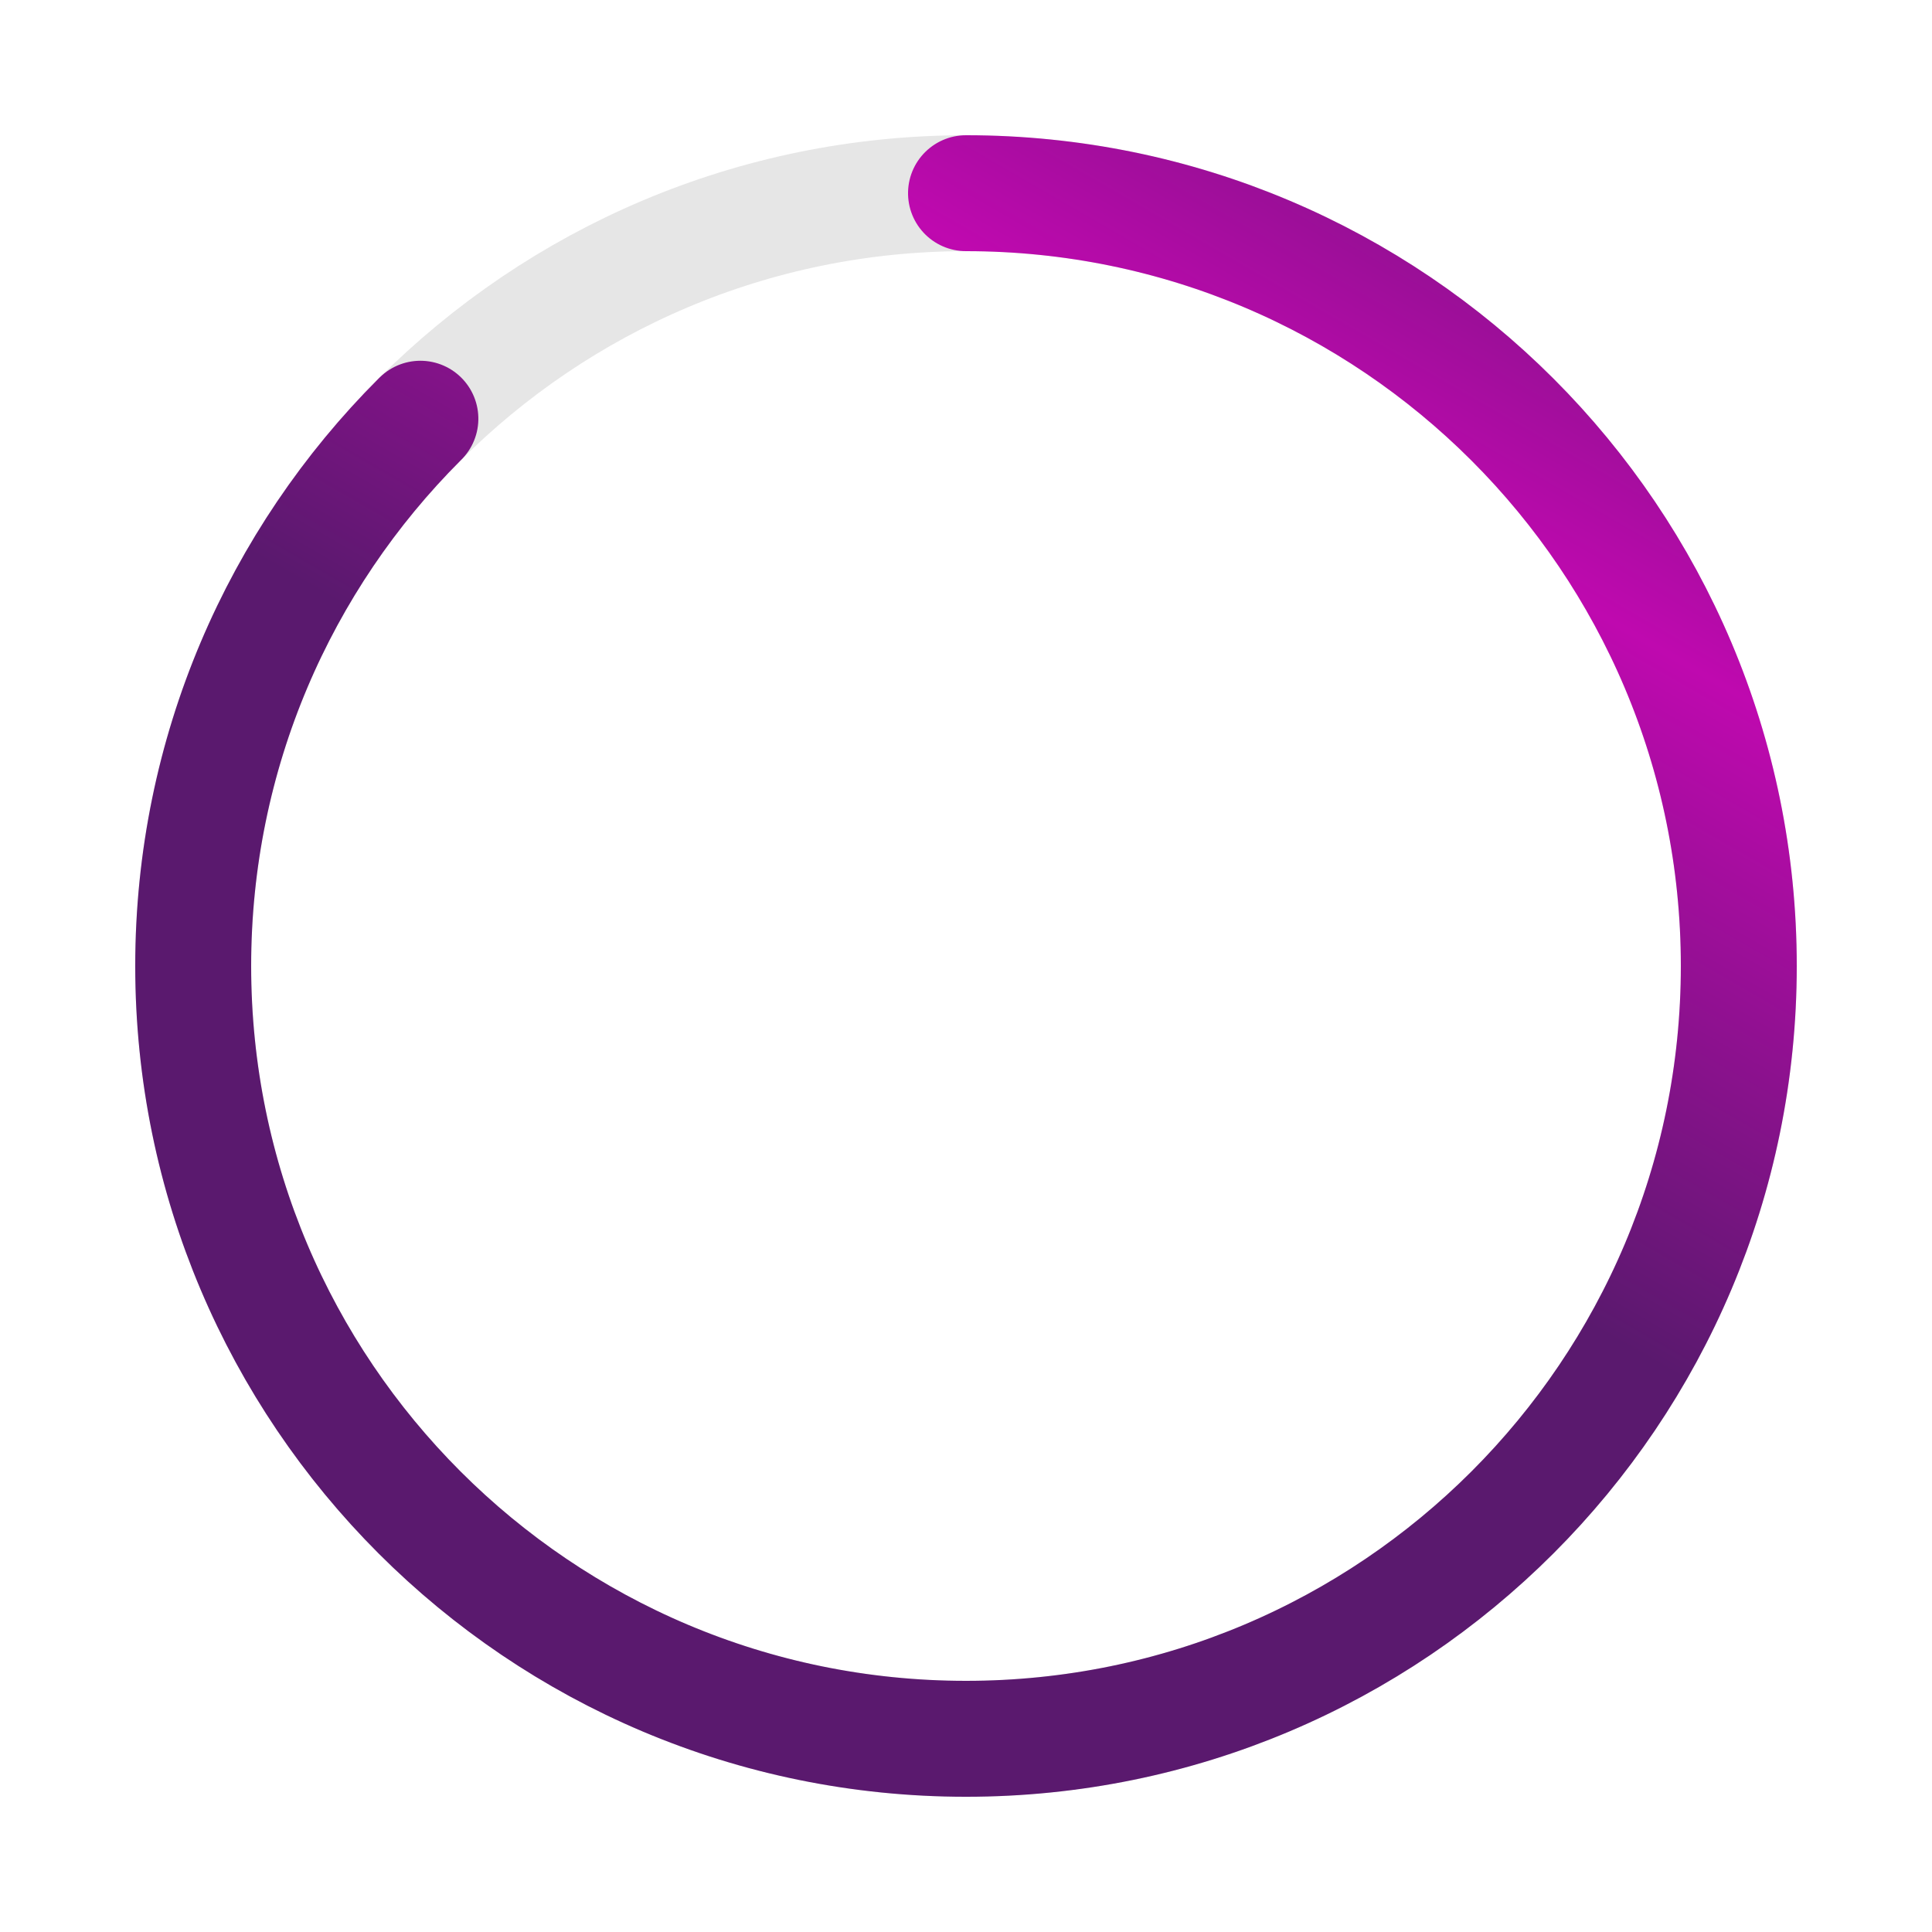
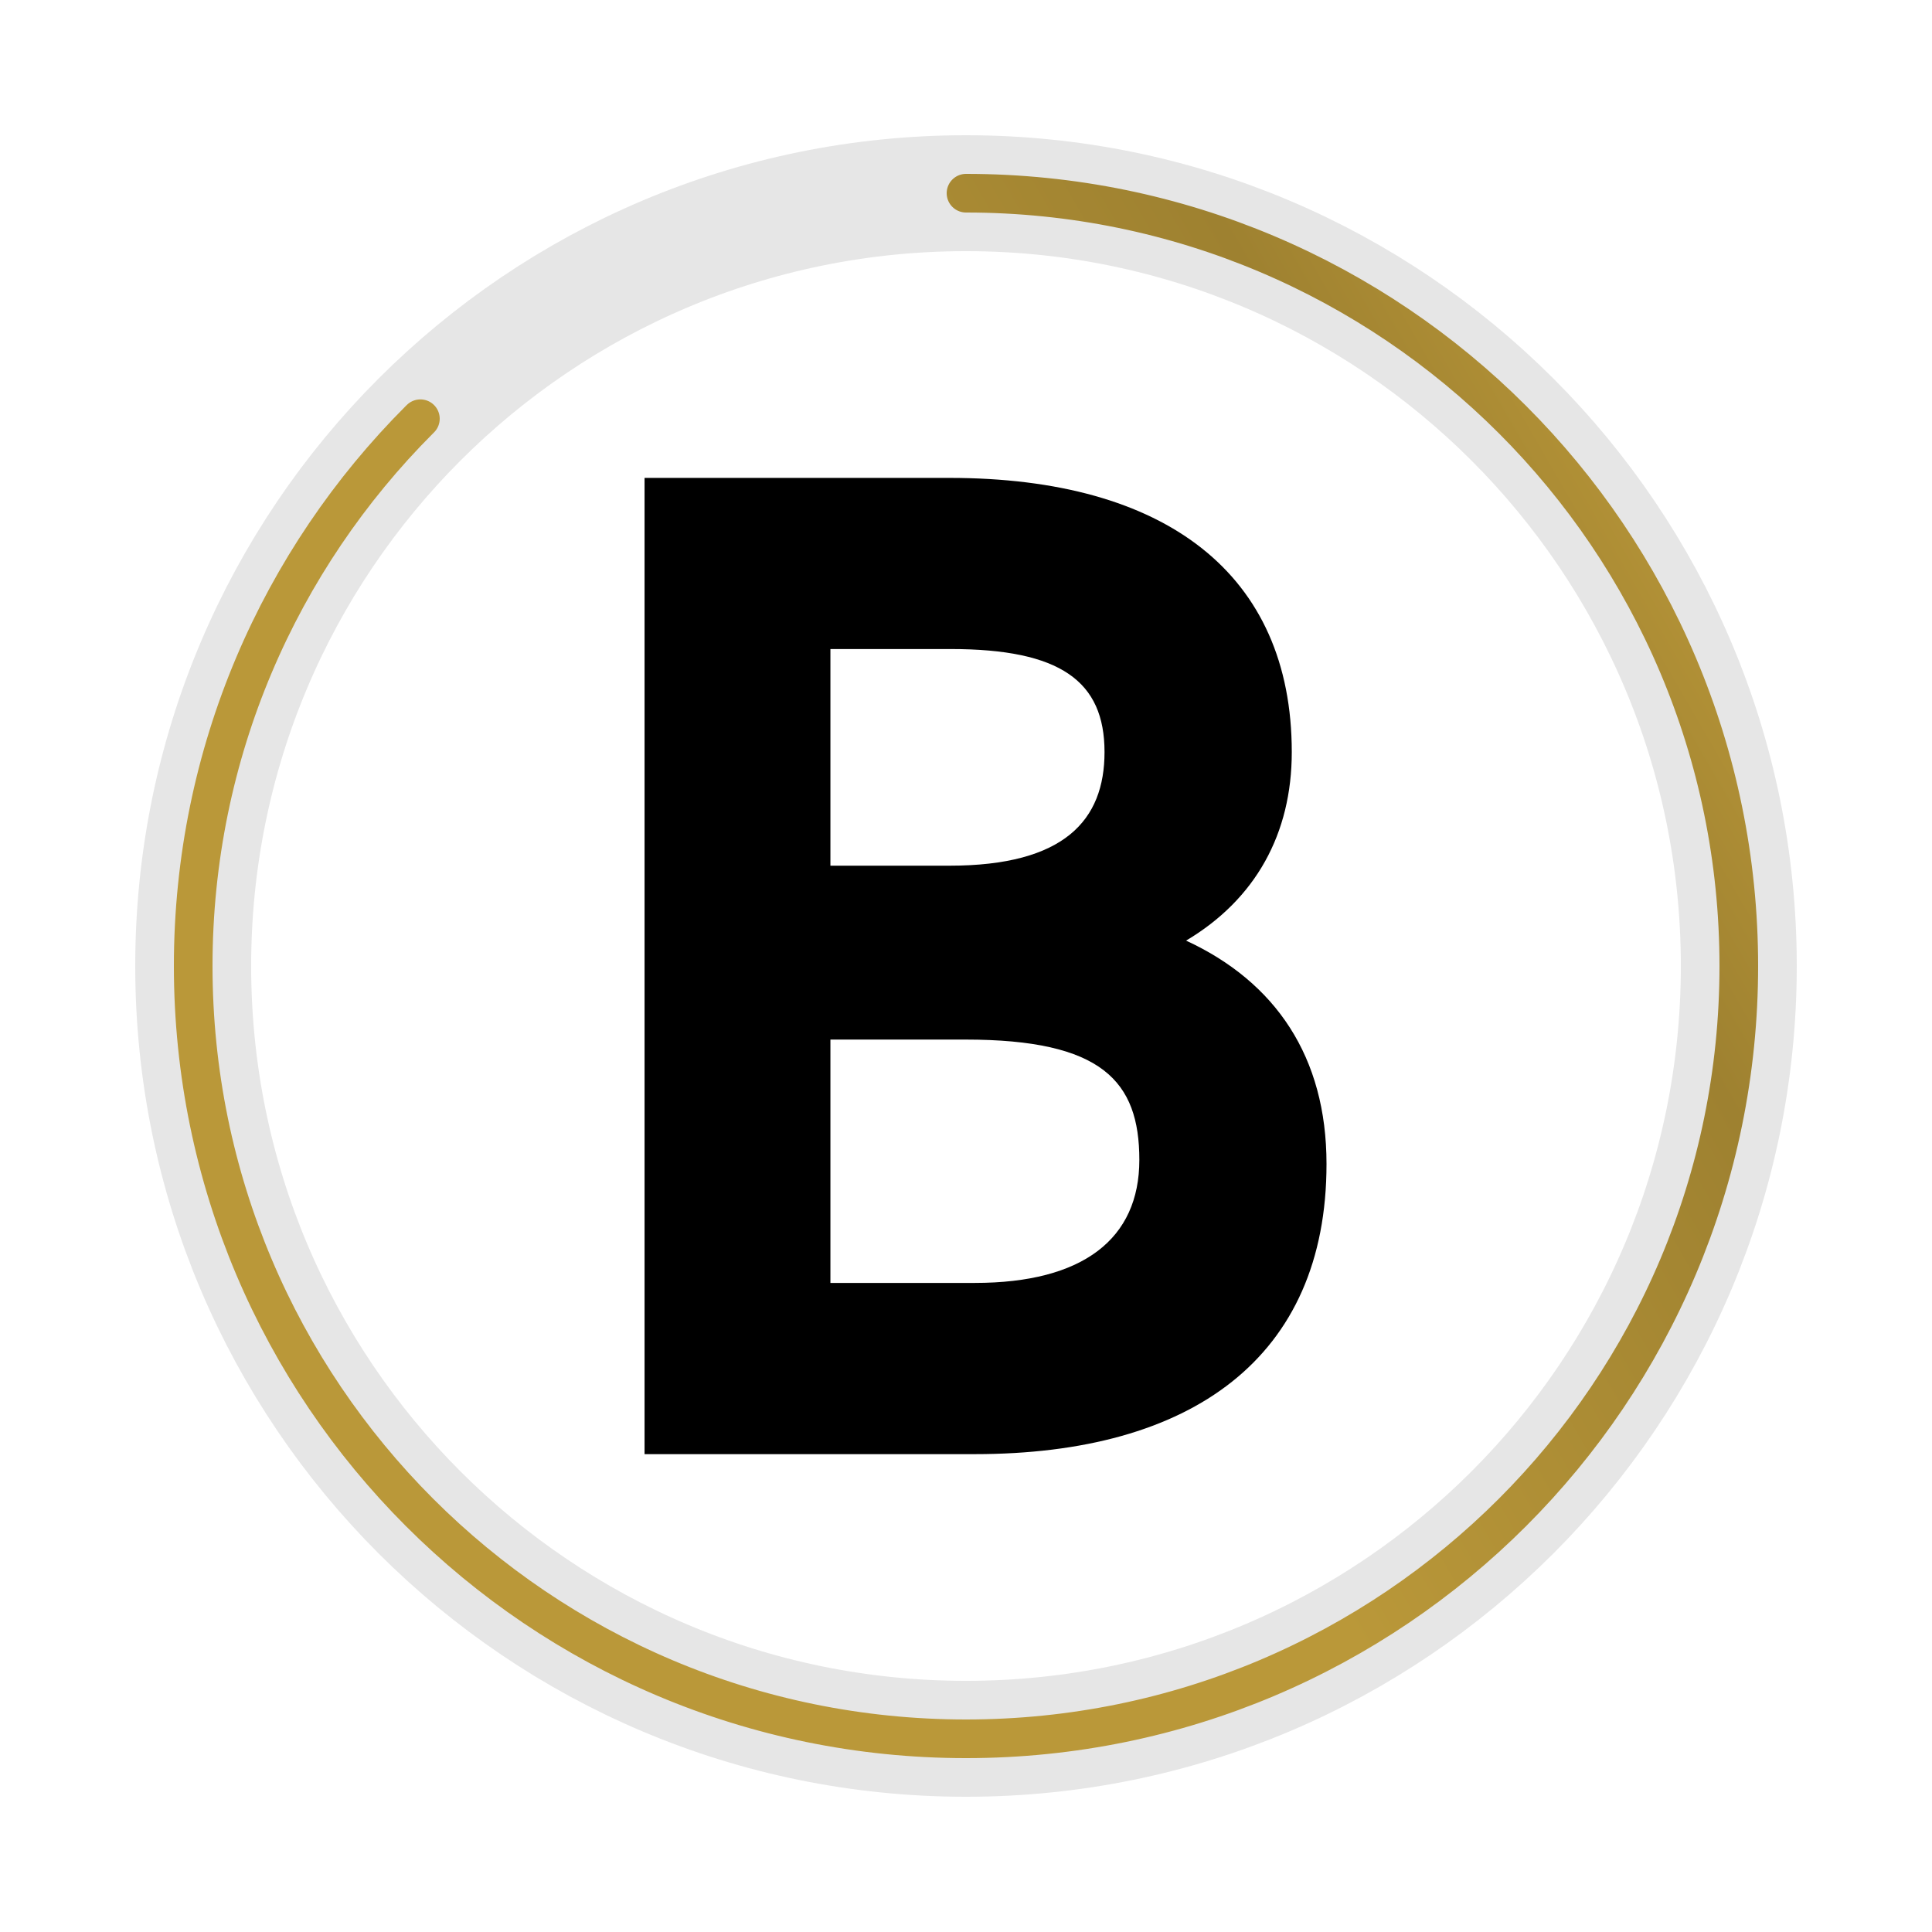
<svg xmlns="http://www.w3.org/2000/svg" version="1.1" id="Layer_1" x="0px" y="0px" width="50px" height="50px" viewBox="0 0 50 50" enable-background="new 0 0 50 50" xml:space="preserve">
  <circle opacity="0.1" fill="none" stroke="#000000" stroke-width="3" enable-background="new    " cx="25" cy="25" r="20" />
  <g transform="translate(25,25) rotate(-90)">
-     <linearGradient id="SVGID_1_" gradientUnits="userSpaceOnUse" x1="556" y1="-1505.5" x2="577.503" y2="-1468.255" gradientTransform="matrix(0 1 1 0 1505.5 -556)">
-       <stop offset="0" style="stop-color:#5A196E" />
-       <stop offset="0.374" style="stop-color:#BF09AF" />
-       <stop offset="0.715" style="stop-color:#5A196E" />
-       <stop offset="0.944" style="stop-color:#C40880" />
+     <linearGradient id="SVGID_1_" gradientUnits="userSpaceOnUse" x1="-2528" y1="-48" x2="-2507.497" y2="-12.487" gradientTransform="matrix(1 0 0 1 2528 48)">
+       <stop offset="0" style="stop-color:#BA9839" />
+       <stop offset="0.374" style="stop-color:#9E8130" />
+       <stop offset="0.715" style="stop-color:#D1AA40" />
+       <stop offset="0.944" style="stop-color:#9E8130" />
    </linearGradient>
-     <circle fill="none" stroke="url(#SVGID_1_)" stroke-width="3" stroke-linecap="round" stroke-dasharray="110" cx="0" cy="0" r="20">
-       <animate fill="freeze" dur="2.2s" keySplines="0.41,0.314,0.8,0.54" begin="0" repeatCount="indefinite" accumulate="none" restart="always" keyTimes="0;1" calcMode="spline" additive="replace" attributeName="stroke-dashoffset" values="360;140">
+     <circle fill="none" stroke="url(#SVGID_1_)" stroke-linecap="round" stroke-dasharray="110" cx="0" cy="0" r="20">
+       <animate fill="freeze" additive="replace" begin="0" dur="2.2s" keySplines="0.41,0.314,0.8,0.54" calcMode="spline" attributeName="stroke-dashoffset" keyTimes="0;1" restart="always" values="360;140" repeatCount="indefinite" accumulate="none">
		</animate>
-       <animateTransform fill="remove" type="rotate" dur="2.2s" begin="0" repeatCount="indefinite" accumulate="none" restart="always" keyTimes="0;0.74;1" calcMode="linear" additive="replace" attributeName="transform" values="0;274;360">
+       <animateTransform fill="remove" type="rotate" additive="replace" begin="0" dur="2.2s" calcMode="linear" attributeName="transform" keyTimes="0;0.74;1" restart="always" values="0;274;360" repeatCount="indefinite" accumulate="none">
		</animateTransform>
    </circle>
  </g>
+   <g>
+     <path d="M16.681,12.368h7.89c5.606,0,8.86,2.493,8.86,7.096c0,2.111-0.934,3.807-2.735,4.879c2.319,1.072,3.634,3.011,3.634,5.78   c0,5.019-3.494,7.51-9.102,7.51h-8.547V12.368z M21.491,16.798v5.606h3.08c2.976,0,4.014-1.177,4.014-2.941   c0-1.835-1.143-2.666-3.98-2.666H21.491z M21.491,26.904v6.298h3.737c2.804,0,4.258-1.143,4.258-3.184s-0.969-3.114-4.5-3.114   H21.491z" />
+   </g>
</svg>
